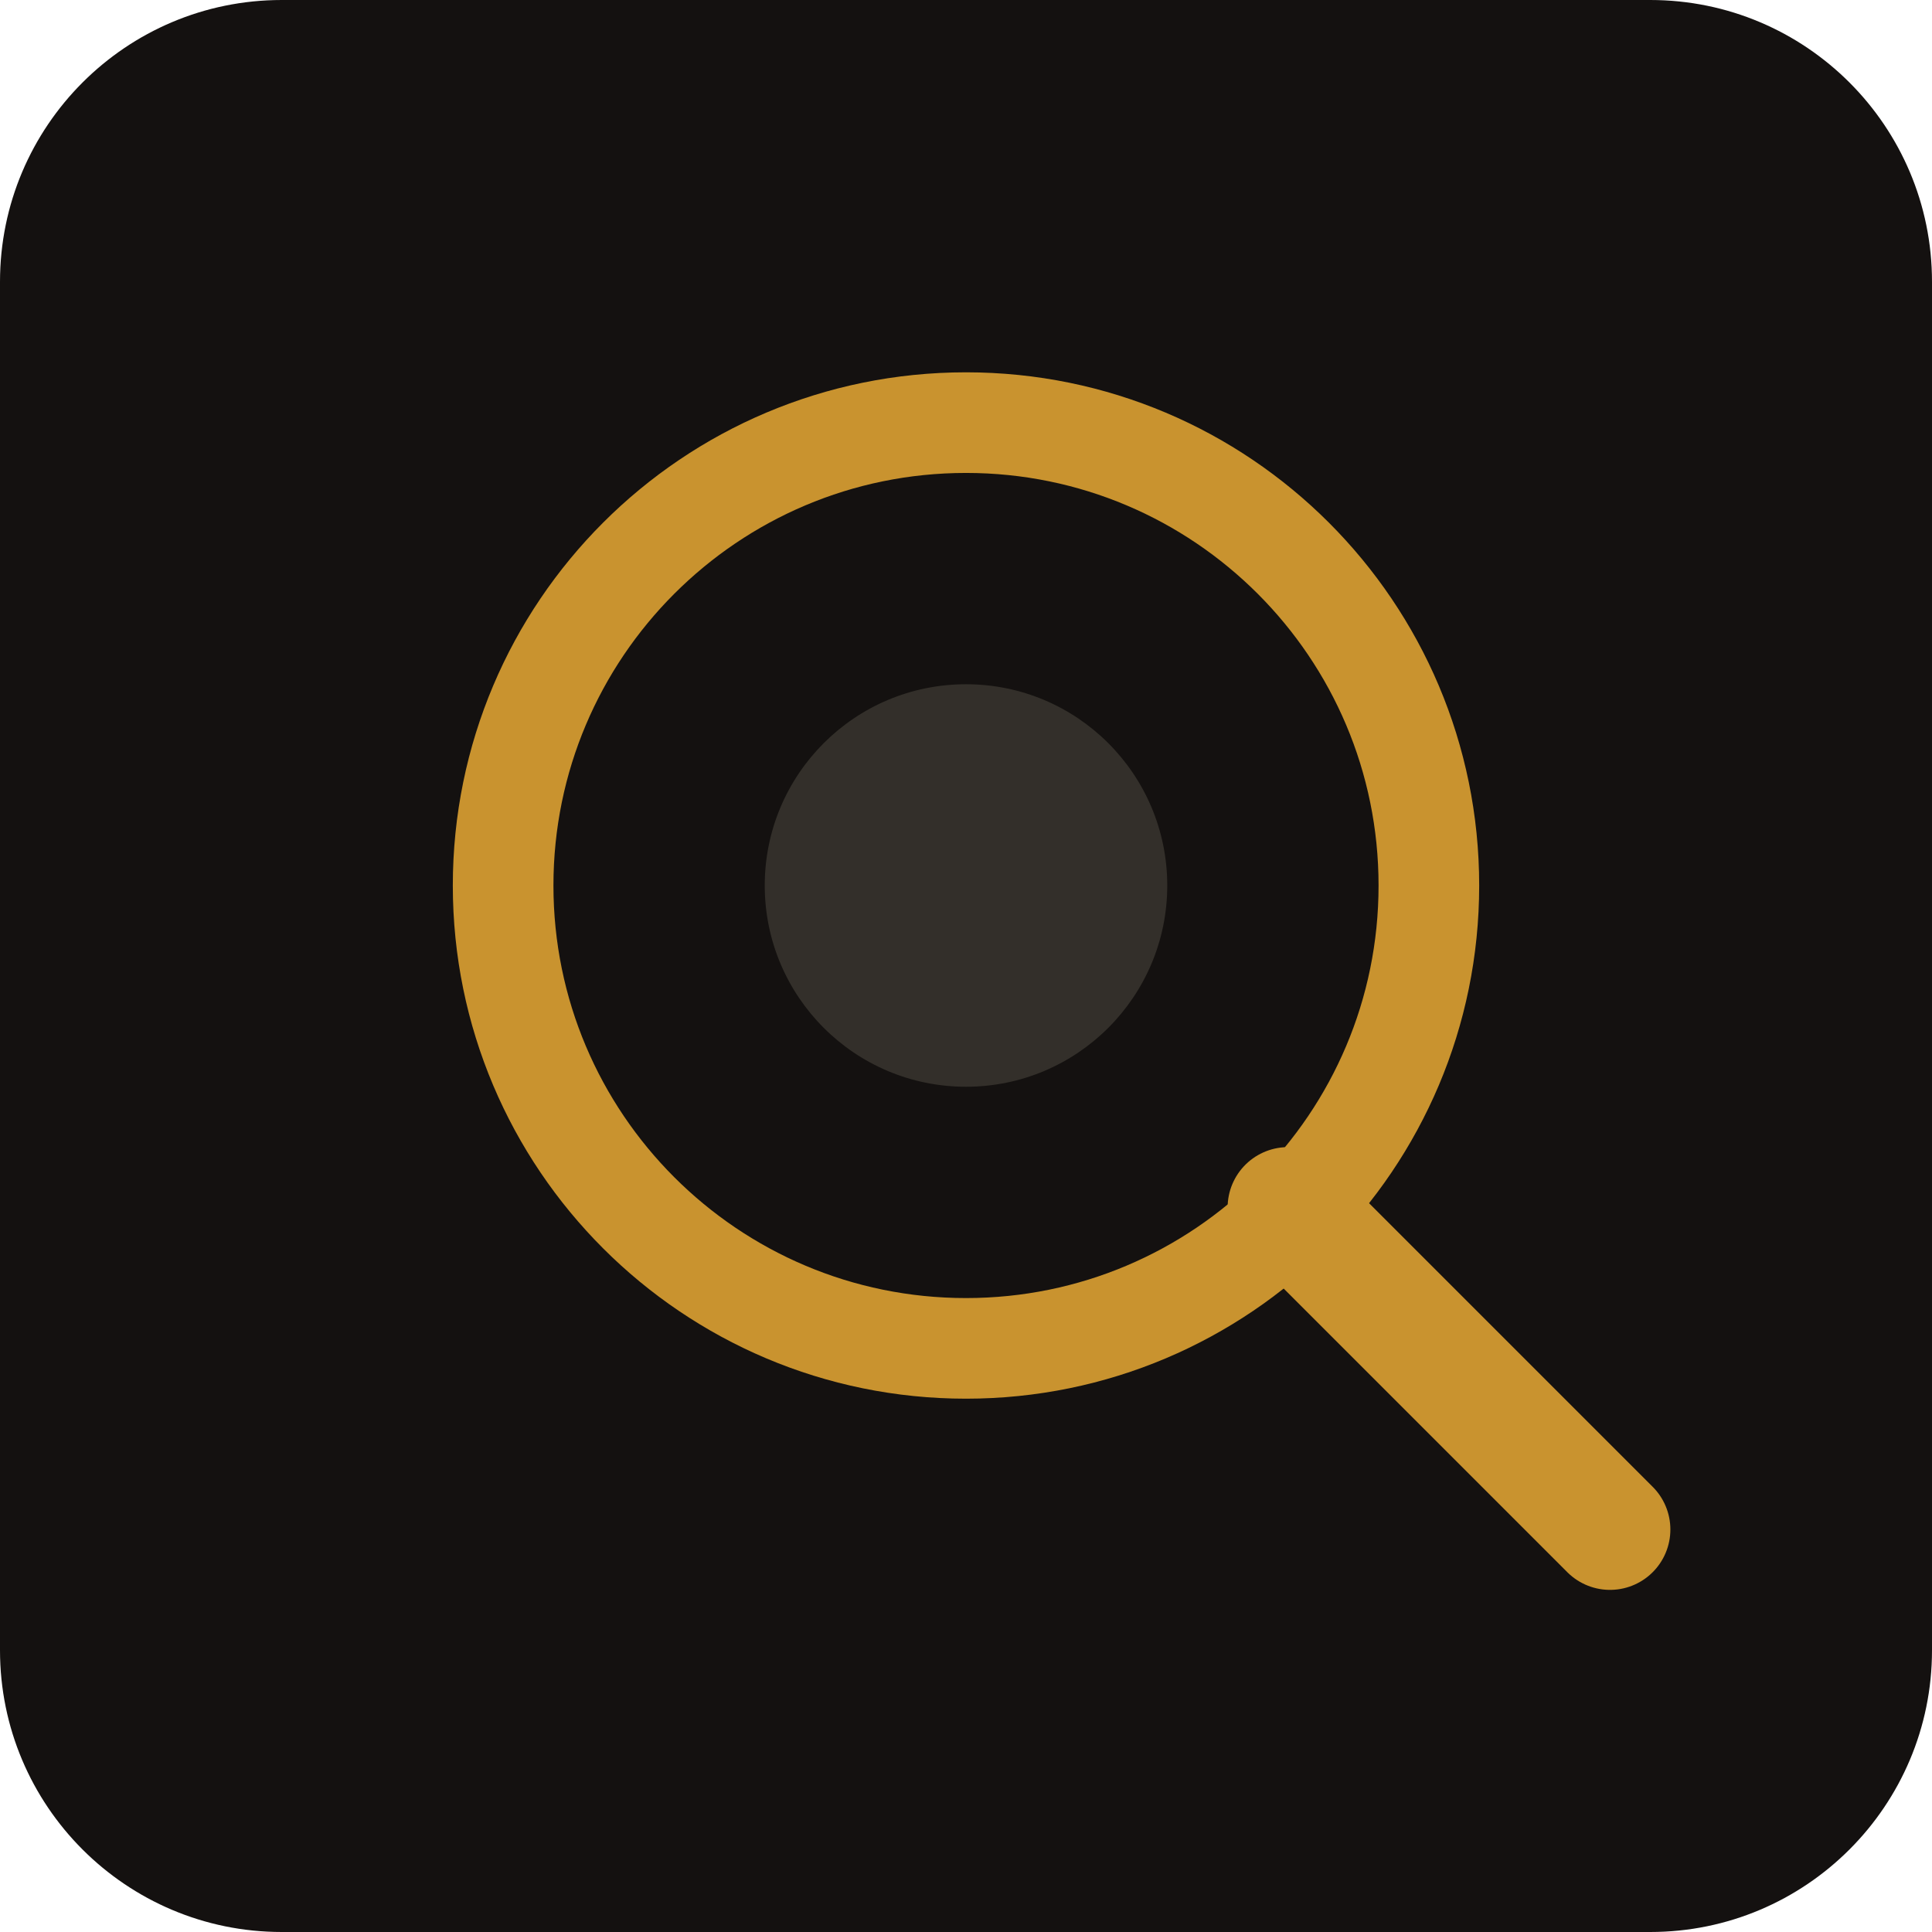
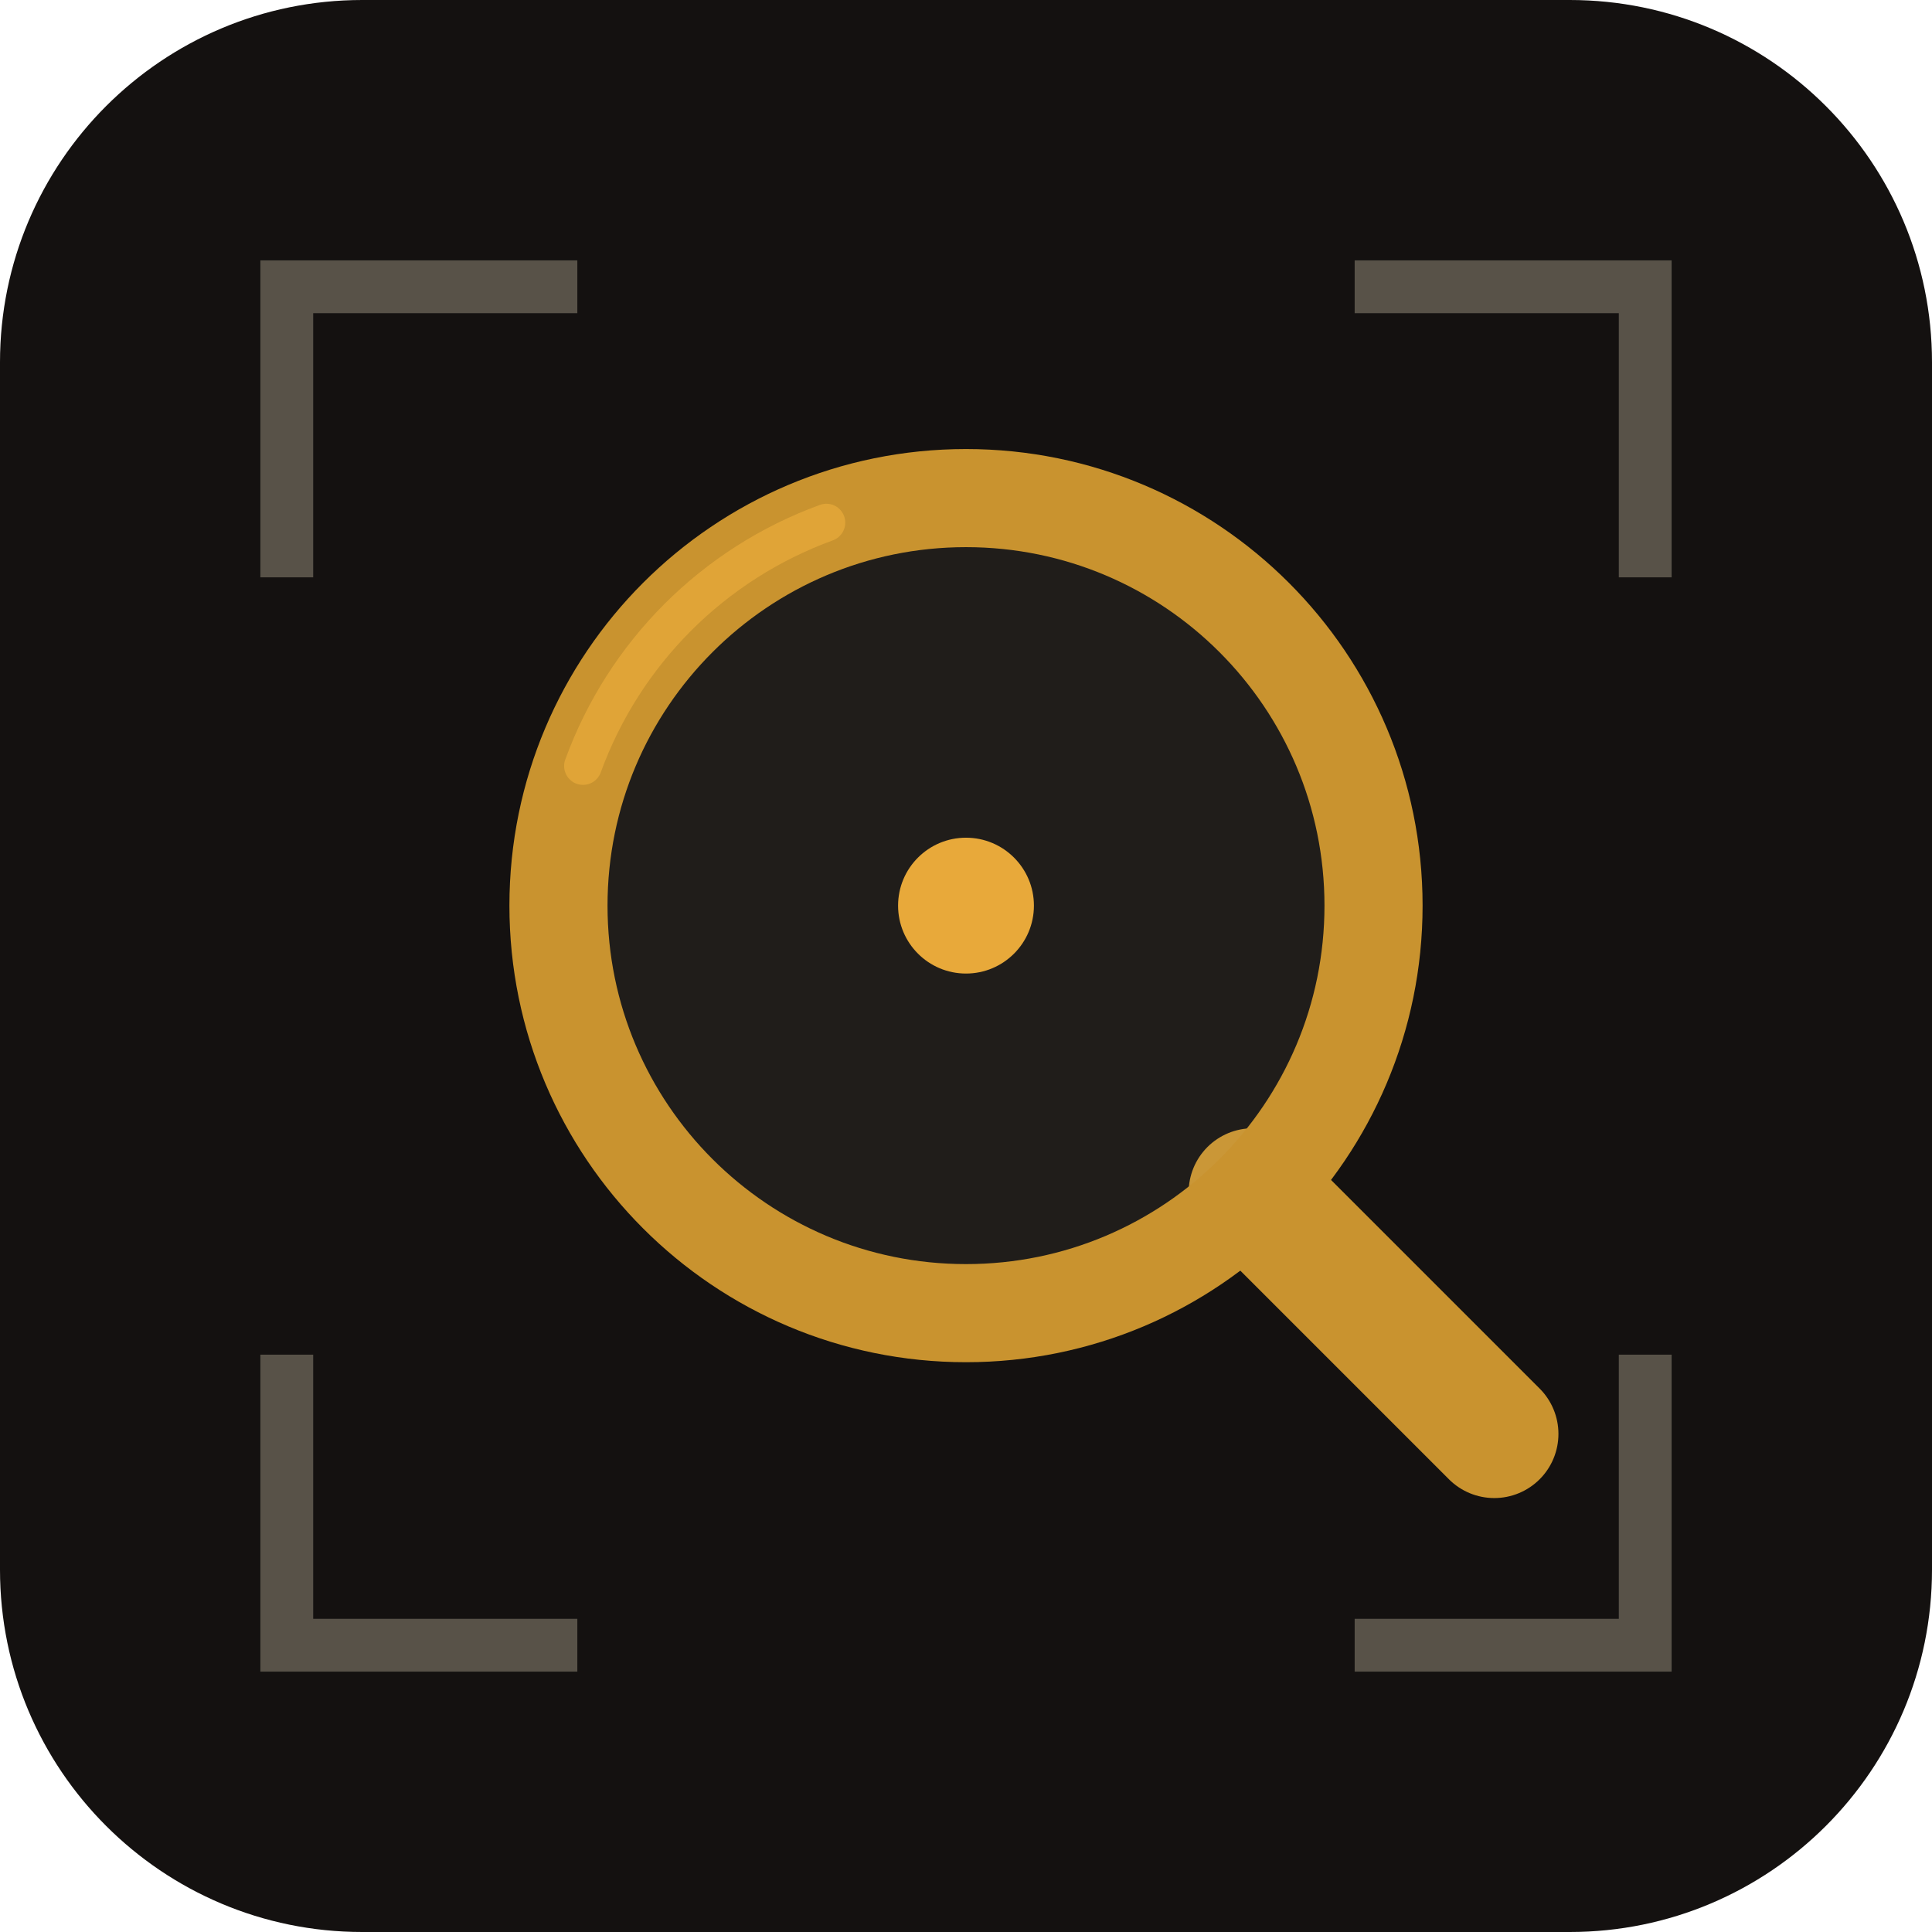
- <svg xmlns="http://www.w3.org/2000/svg" width="512" height="512" viewBox="0 0 192 192">
-   <rect width="192" height="192" rx="28" fill="#141110" />
-   <circle cx="96" cy="88" r="46" fill="none" stroke="#c9932f" stroke-width="10" />
-   <line x1="128" y1="120" x2="160" y2="152" stroke="#c9932f" stroke-width="12" stroke-linecap="round" />
-   <circle cx="96" cy="88" r="20" fill="#e8dcc0" fill-opacity="0.15" />
+ <svg xmlns="http://www.w3.org/2000/svg" width="512" height="512" viewBox="0 0 512 512">
+   <rect width="512" height="512" rx="96" fill="#141110" />
+   <g fill="none" stroke="#e8dcc0" stroke-opacity="0.32" stroke-width="14" stroke-linecap="square">
+     <path d="M76,146 V76 H146" />
+     <path d="M366,76 H436 V146" />
+     <path d="M436,366 V436 H366" />
+     <path d="M146,436 H76 V366" />
+   </g>
+   <line x1="332" y1="316" x2="396" y2="380" stroke="#c9932f" stroke-width="34" stroke-linecap="round" />
+   <circle cx="256" cy="240" r="108" fill="#e8dcc0" fill-opacity="0.06" stroke="#c9932f" stroke-width="26" />
+   <path d="M154.5,203 A108,108 0 0 1 219,138.5" fill="none" stroke="#e8a93a" stroke-opacity="0.75" stroke-width="10" stroke-linecap="round" />
+   <circle cx="256" cy="240" r="18" fill="#e8a93a" />
</svg>
